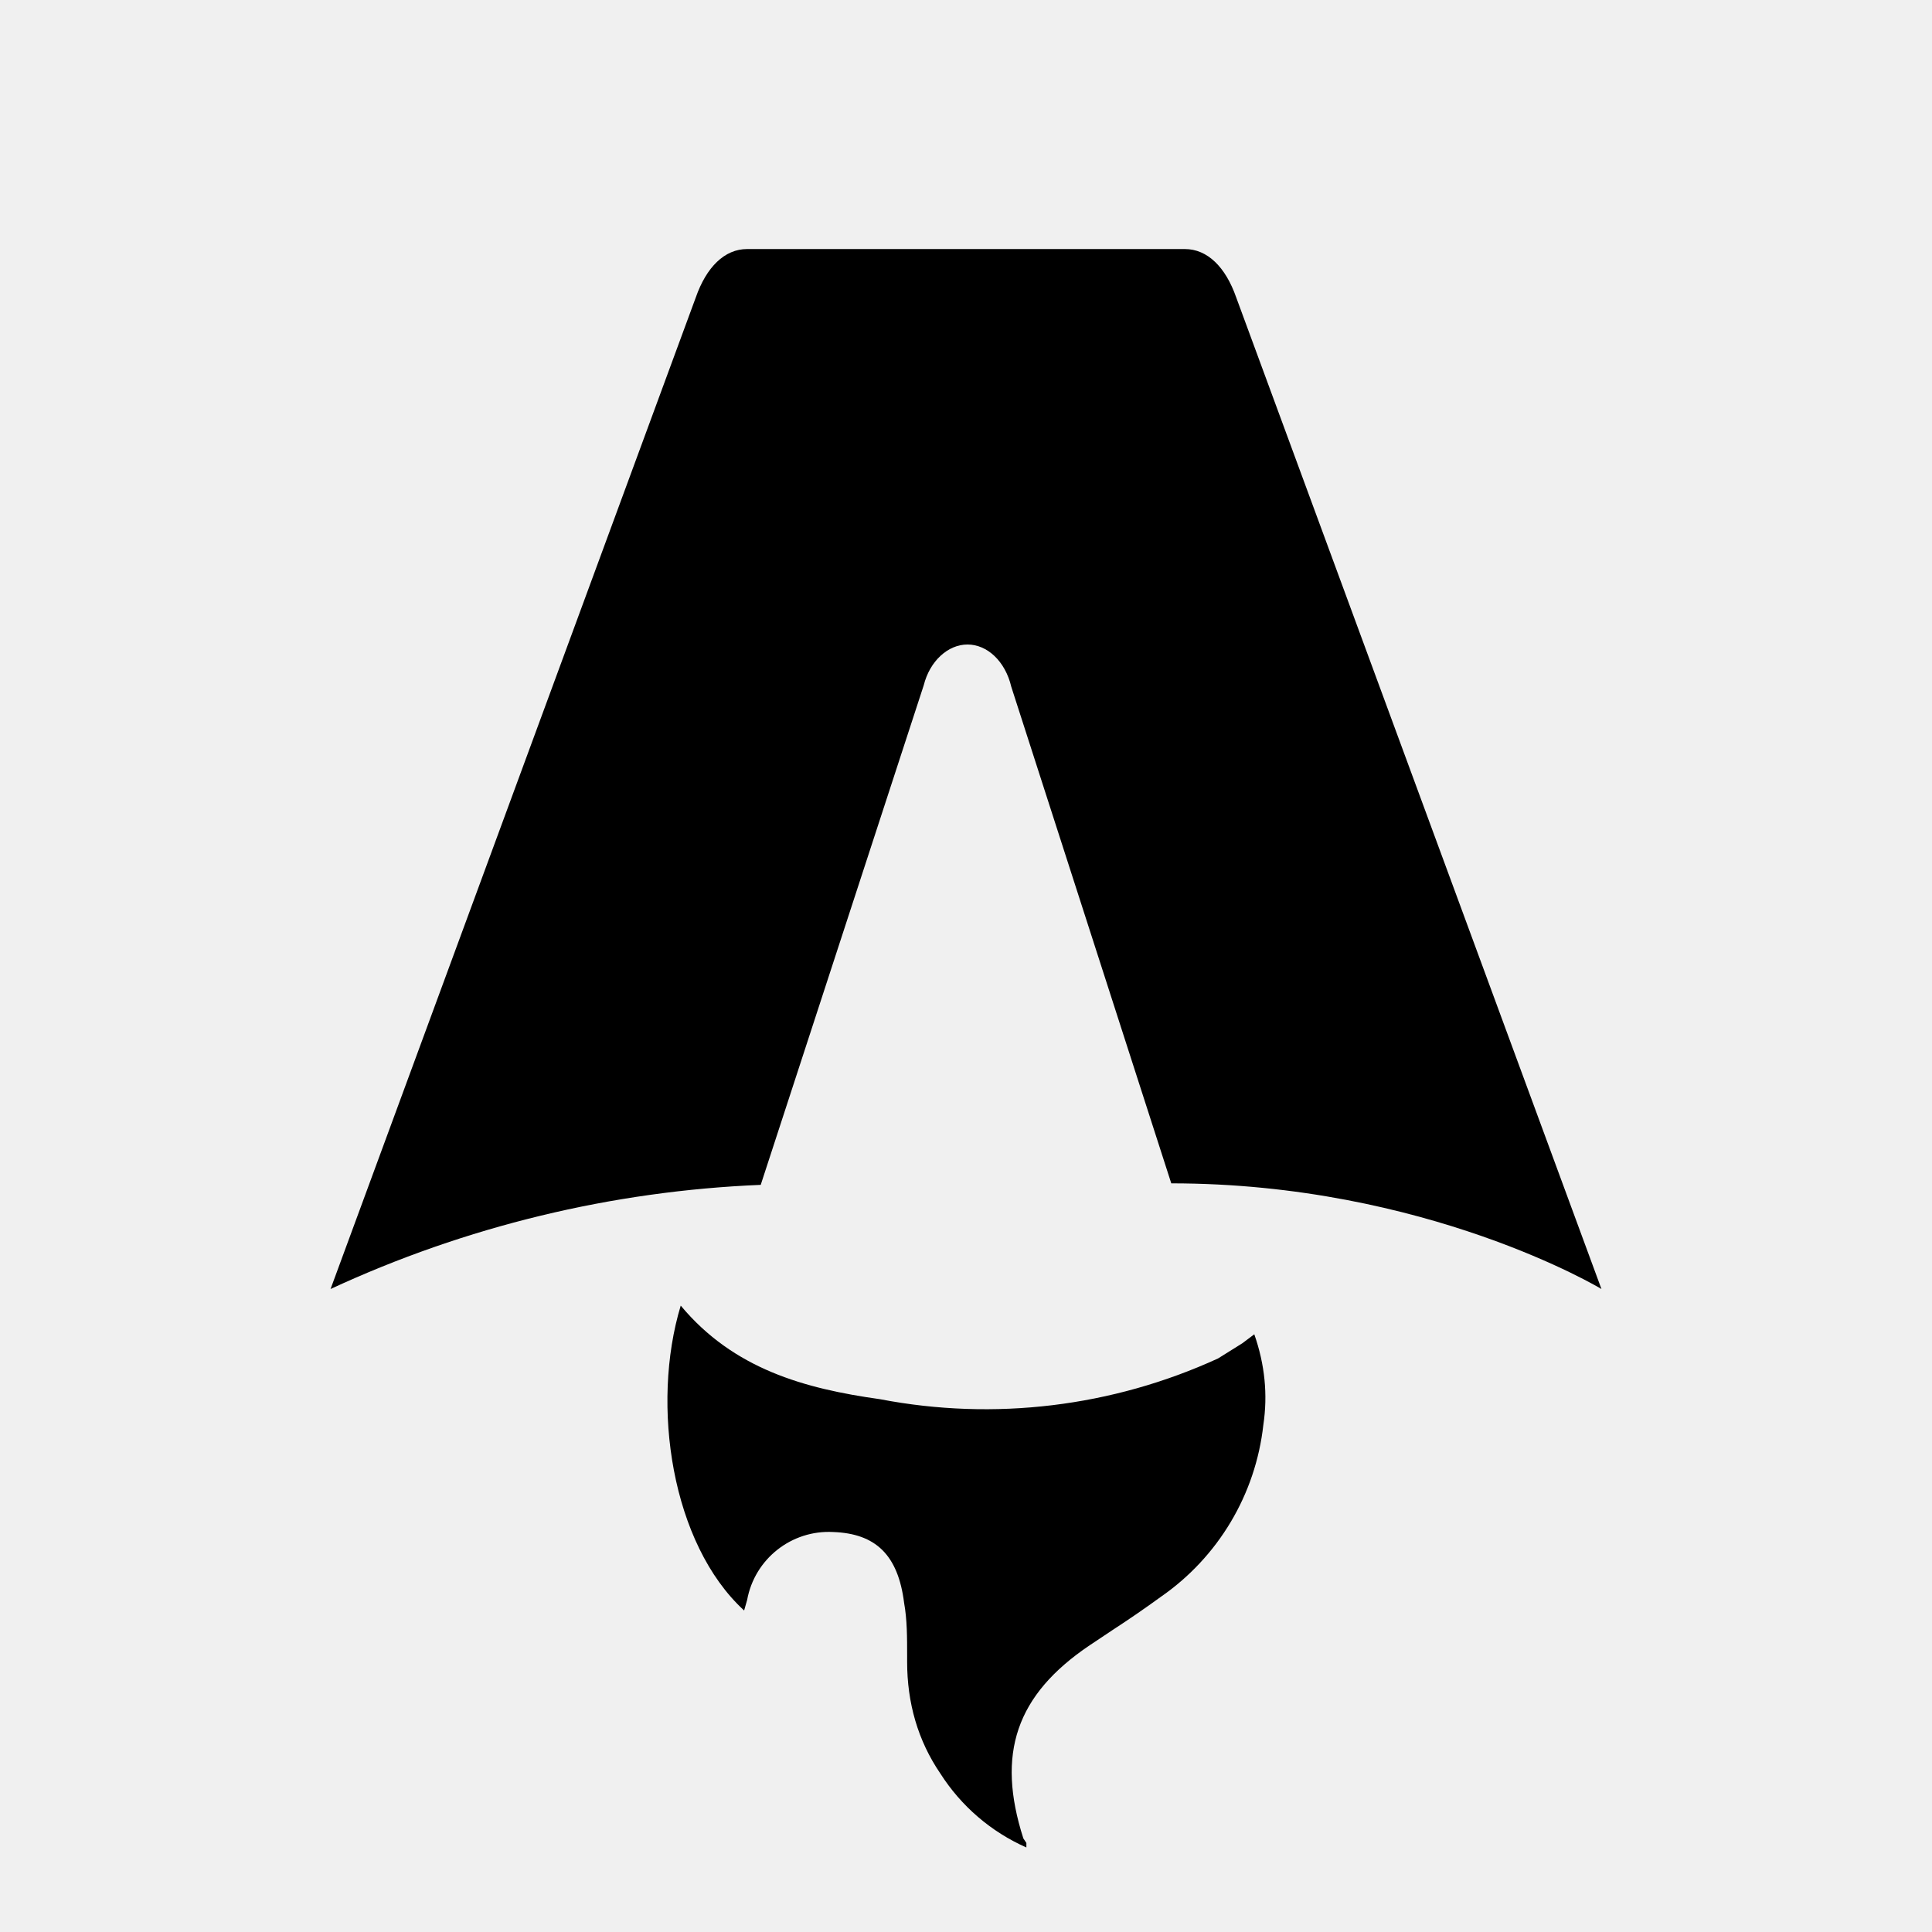
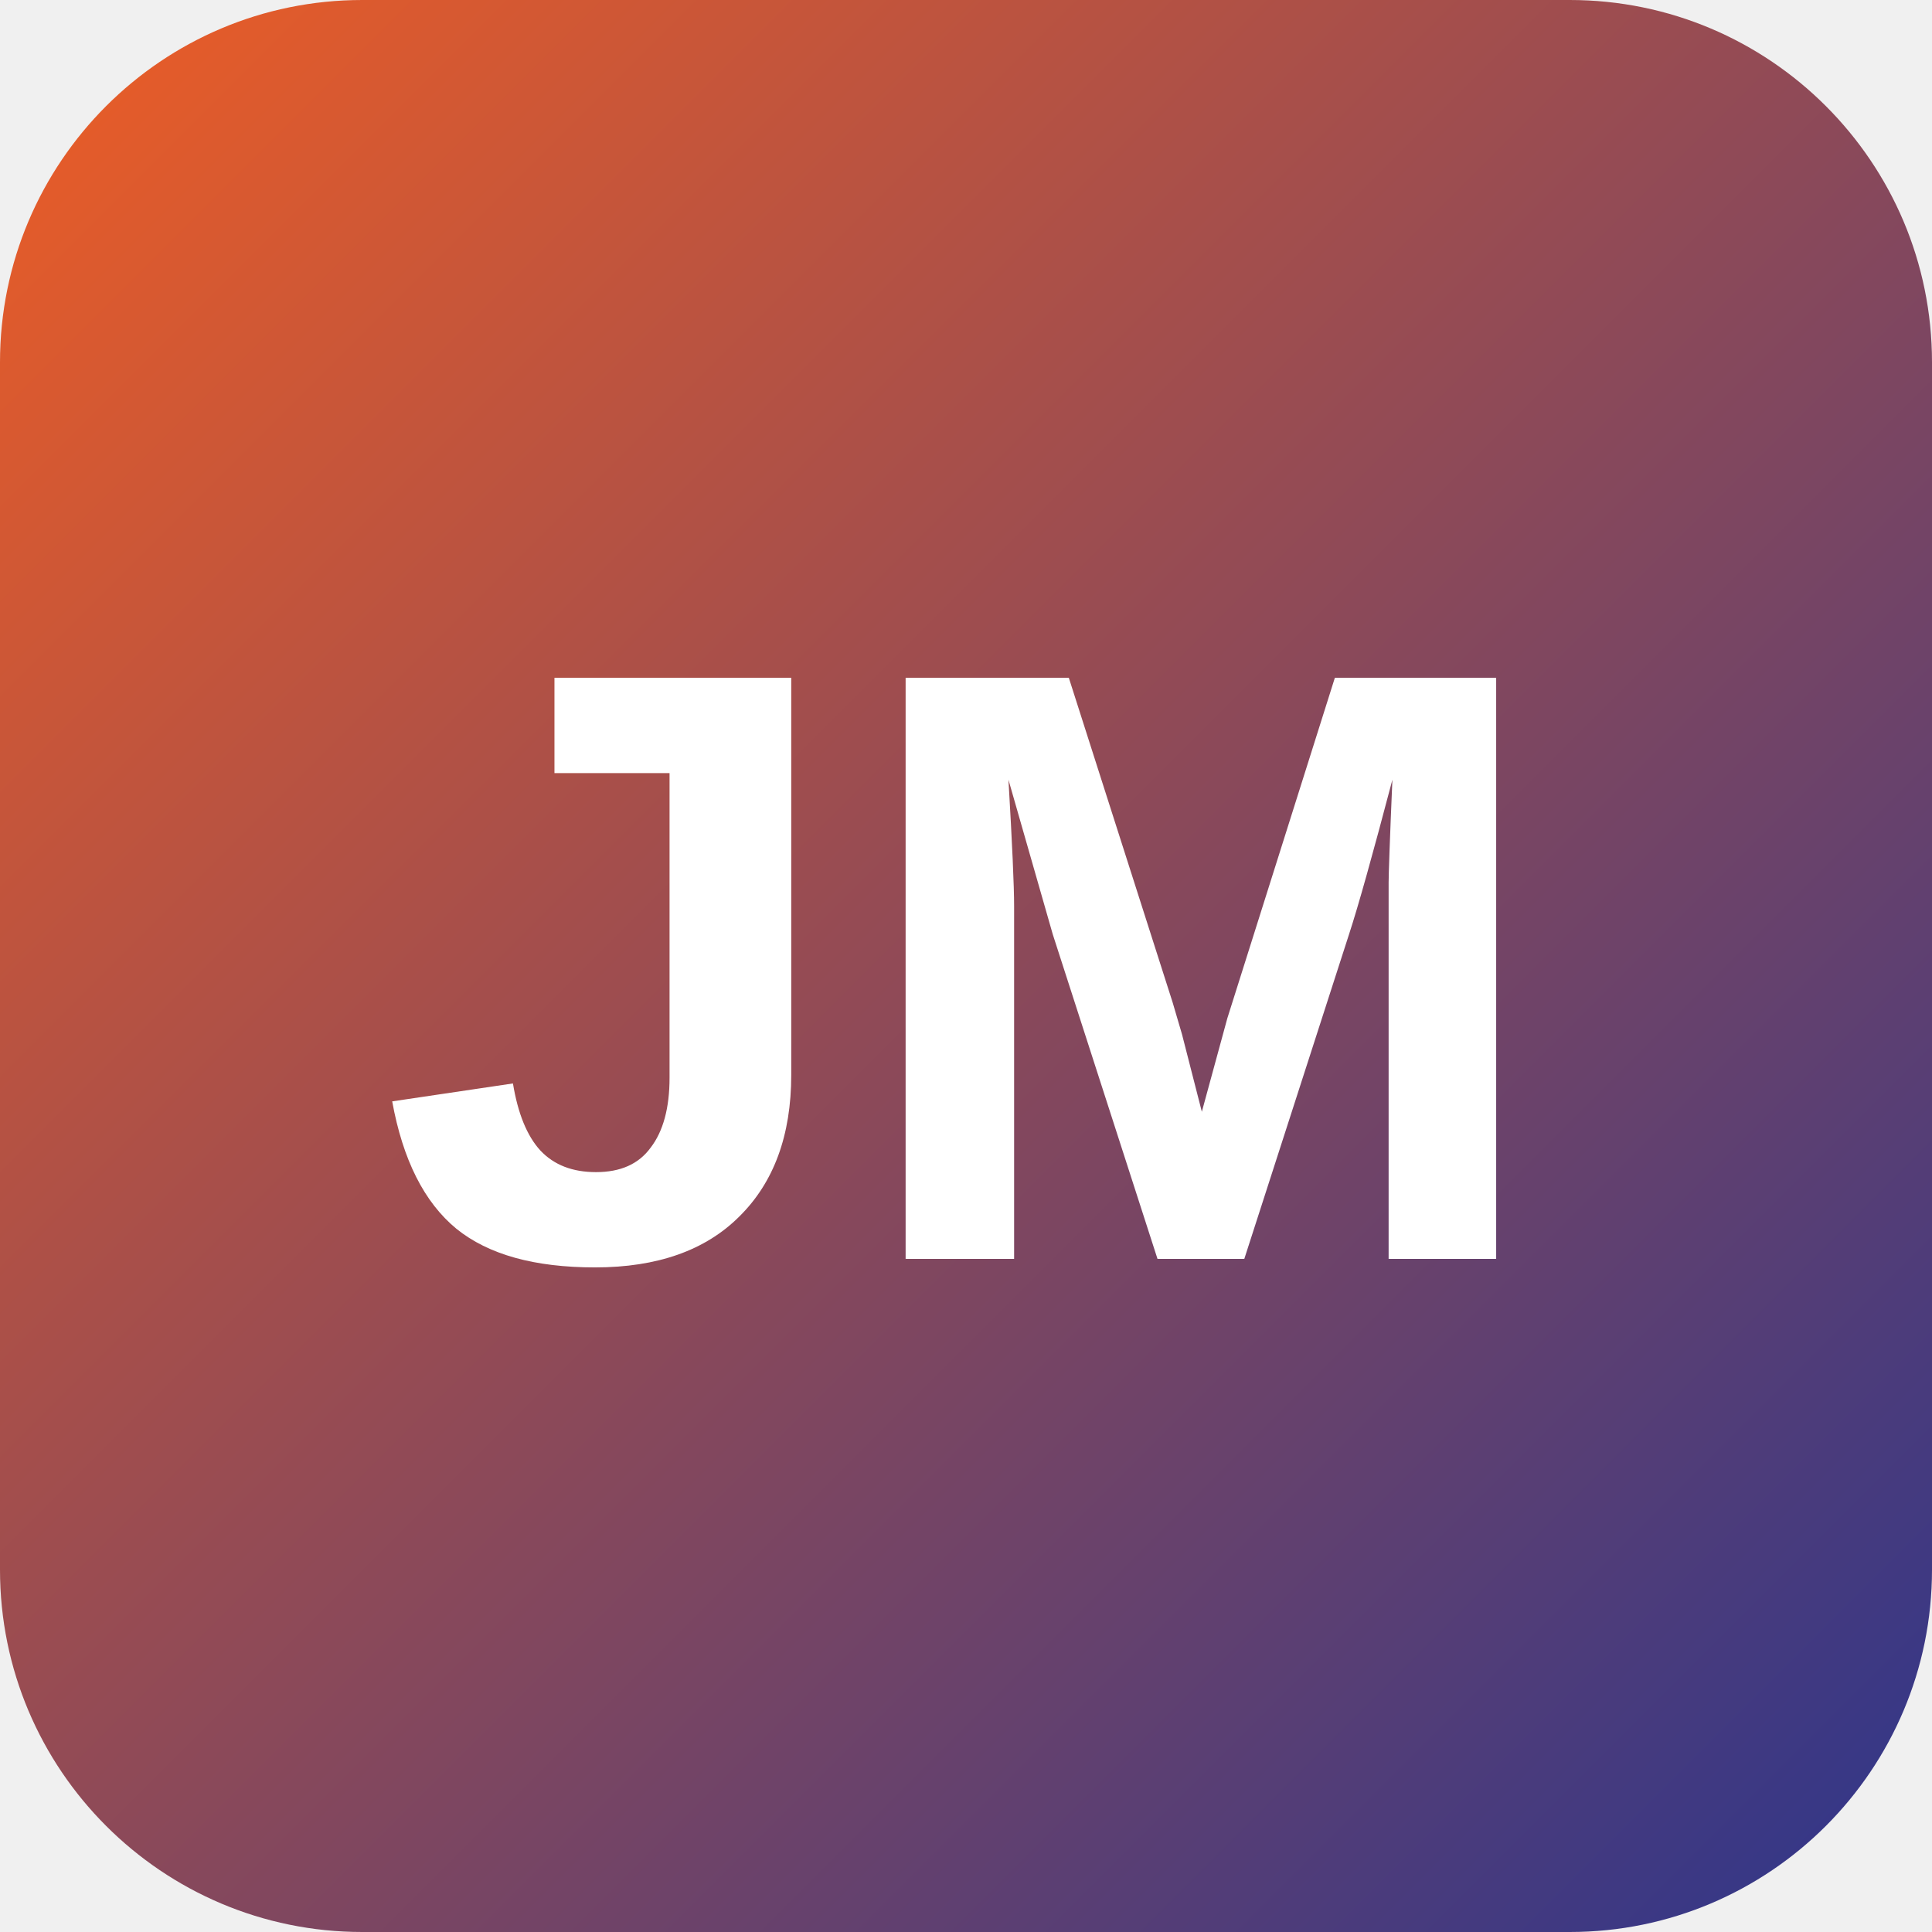
- <svg xmlns="http://www.w3.org/2000/svg" fill="none" viewBox="0 0 128 128">
-   <path d="M50.4 78.5a75.1 75.1 0 0 0-28.5 6.9l24.2-65.7c.7-2 1.9-3.2 3.4-3.2h29c1.5 0 2.7 1.2 3.4 3.2l24.2 65.7s-11.6-7-28.5-7L67 45.5c-.4-1.7-1.6-2.8-2.9-2.8-1.3 0-2.5 1.1-2.9 2.7L50.4 78.5Zm-1.1 28.2Zm-4.2-20.2c-2 6.6-.6 15.8 4.2 20.2a17.5 17.5 0 0 1 .2-.7 5.5 5.5 0 0 1 5.7-4.5c2.8.1 4.3 1.5 4.7 4.7.2 1.1.2 2.3.2 3.5v.4c0 2.7.7 5.2 2.2 7.4a13 13 0 0 0 5.7 4.9v-.3l-.2-.3c-1.8-5.6-.5-9.5 4.4-12.8l1.5-1a73 73 0 0 0 3.2-2.2 16 16 0 0 0 6.8-11.4c.3-2 .1-4-.6-6l-.8.6-1.6 1a37 37 0 0 1-22.4 2.7c-5-.7-9.7-2-13.2-6.2Z" />
-   <style>
-         path { fill: #000; }
-         @media (prefers-color-scheme: dark) {
-             path { fill: #FFF; }
-         }
-     </style>
+ <svg xmlns="http://www.w3.org/2000/svg" viewBox="0 0 32 32">
+   <defs>
+     <linearGradient id="grad" x1="0%" y1="0%" x2="100%" y2="100%">
+       <stop offset="0%" style="stop-color:#ef5e24" />
+       <stop offset="100%" style="stop-color:#2c358c" />
+     </linearGradient>
+   </defs>
+   <rect width="32" height="32" rx="6" fill="url(#grad)" />
+   <text x="50%" y="50%" dominant-baseline="central" text-anchor="middle" fill="white" font-family="Arial, sans-serif" font-weight="bold" font-size="14">JM</text>
</svg>
